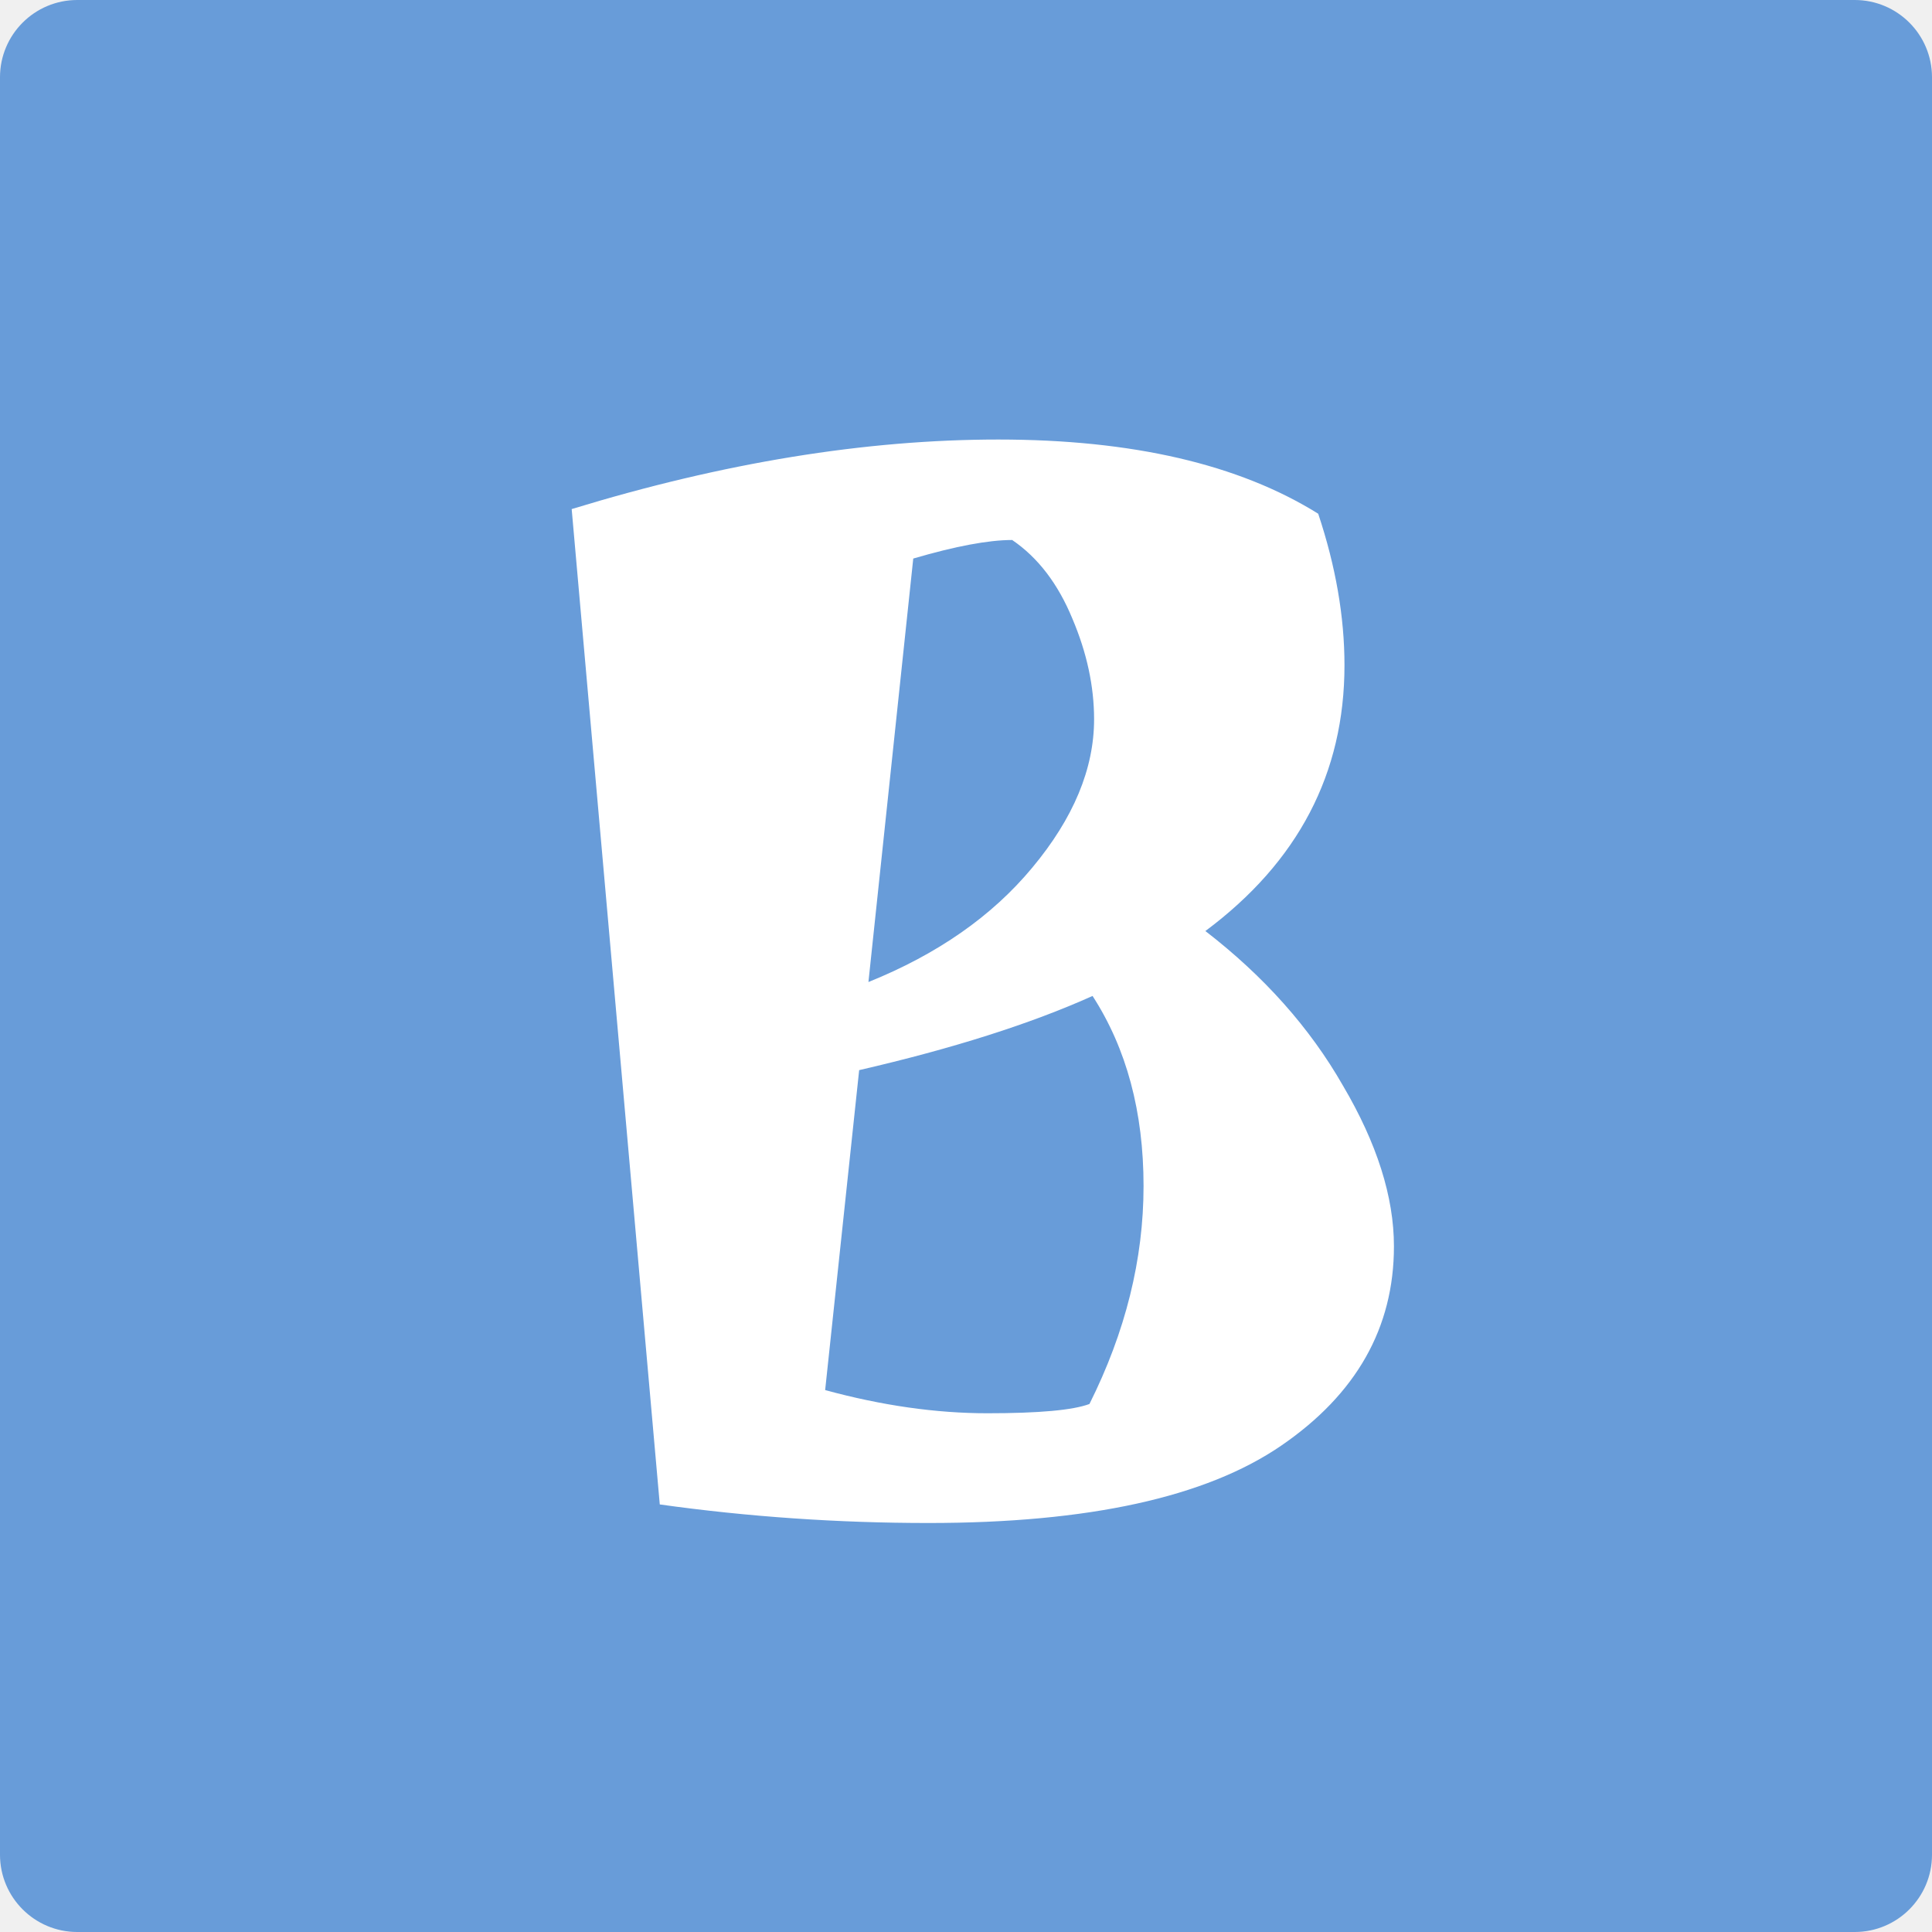
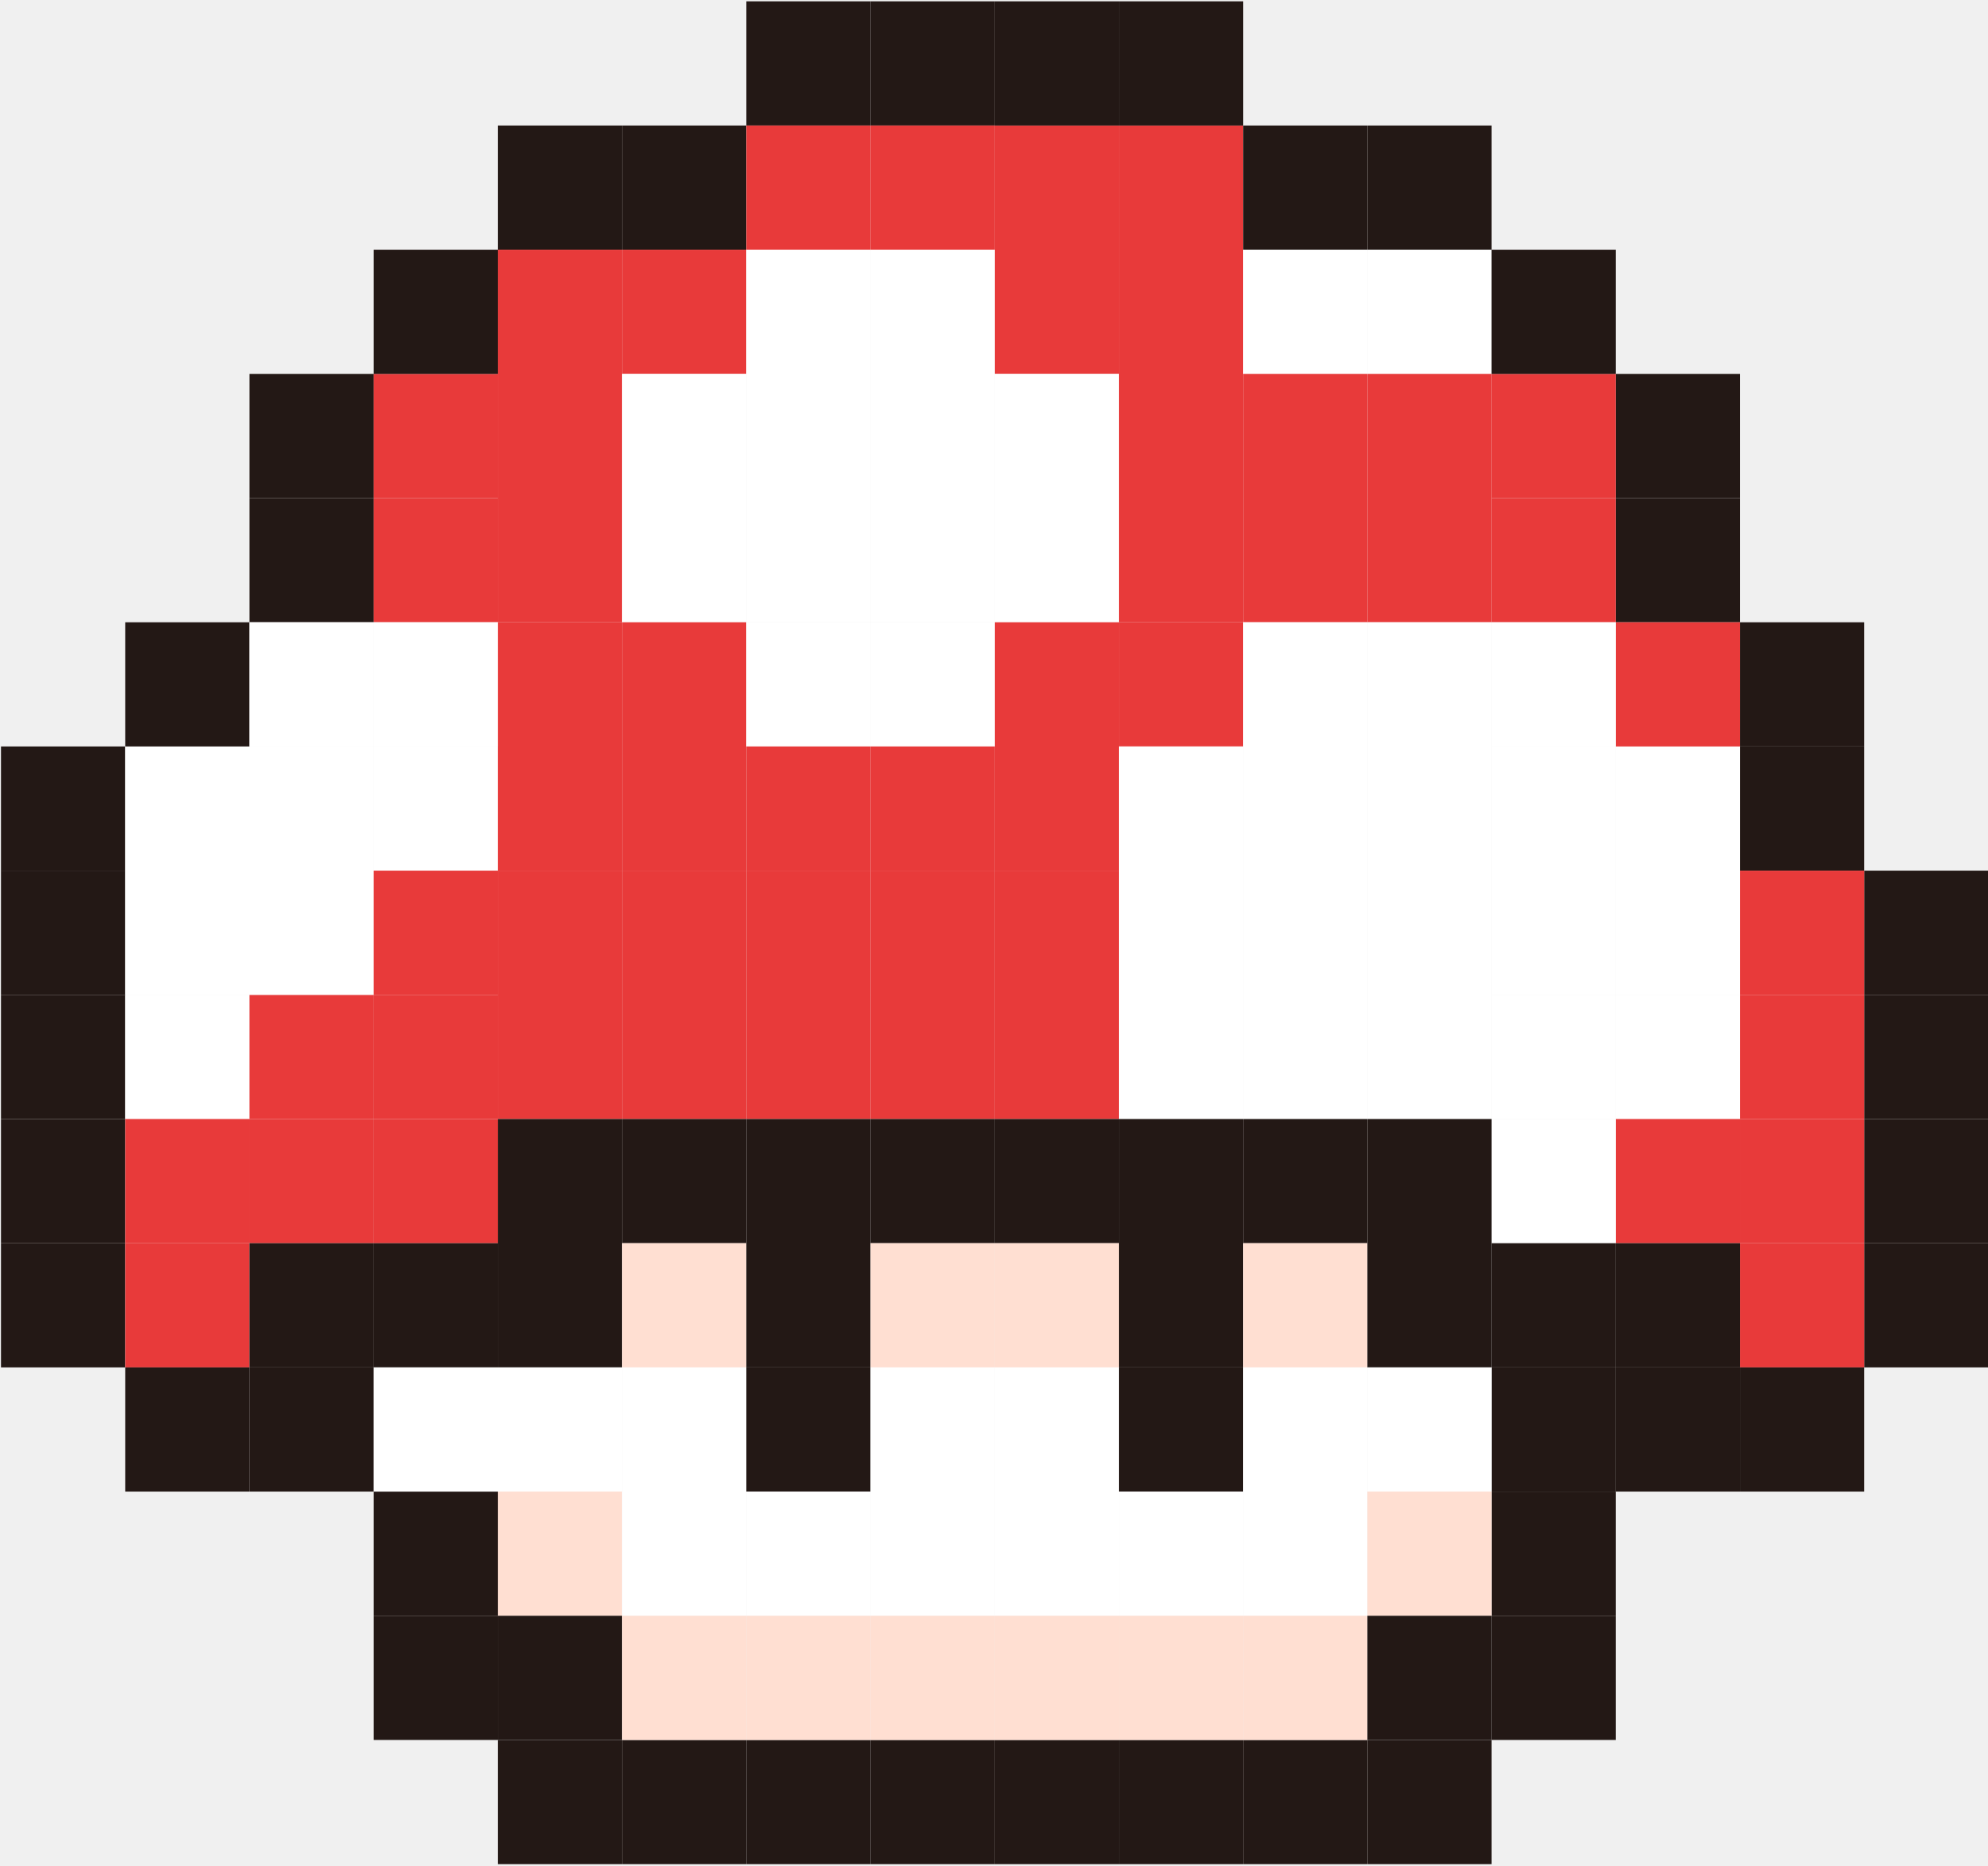
- <svg xmlns="http://www.w3.org/2000/svg" width="40" height="40" viewBox="0 0 200 200" fill="none">
-   <g clip-path="url(#clip0_138_26)">
-     <rect width="200" height="200" rx="8" fill="#689CD9" />
-     <path d="M59.18 52.7C74.86 47.9 89.58 45.5 103.34 45.5C117.207 45.5 128.247 48.06 136.46 53.18C138.273 58.62 139.18 63.847 139.18 68.86C139.18 80.06 134.38 89.233 124.78 96.38C130.86 101.073 135.607 106.407 139.02 112.38C142.54 118.353 144.3 123.9 144.3 129.02C144.3 137.447 140.407 144.327 132.62 149.66C124.833 154.993 112.673 157.66 96.14 157.66C86.753 157.66 77.473 157.02 68.3 155.74L59.18 52.7ZM85.42 143.9C91.287 145.5 96.887 146.3 102.22 146.3C107.553 146.3 111.073 145.98 112.78 145.34C116.513 137.873 118.38 130.353 118.38 122.78C118.38 115.1 116.62 108.54 113.1 103.1C106.7 105.98 98.647 108.54 88.94 110.78L85.42 143.9ZM113.26 74.46C113.26 71.047 112.513 67.58 111.02 64.06C109.527 60.433 107.447 57.713 104.78 55.9C102.327 55.9 98.913 56.54 94.54 57.82L89.9 101.66C97.047 98.78 102.7 94.833 106.86 89.82C111.127 84.7 113.26 79.58 113.26 74.46Z" fill="white" />
-   </g>
-   <defs>
-     <clipPath id="clip0_138_26">
-       <rect width="200" height="200" rx="8" fill="white" />
-     </clipPath>
-   </defs>
+ <svg xmlns="http://www.w3.org/2000/svg" t="1736476979602" class="icon" viewBox="0 0 1091 1024" version="1.1" p-id="3189" width="17.047" height="16">
+   <path d="M409.538 0.728h68.166v68.166h-68.166zM273.199 68.892h68.166v68.166h-68.166zM136.881 205.227h68.166v68.166H136.881z" fill="#231815" p-id="3190" />
+   <path d="M205.039 205.227h68.166v68.166h-68.166z" fill="#E83A3A" p-id="3191" />
+   <path d="M0.54 409.726h68.166v68.166H0.54z" fill="#231815" p-id="3192" />
+   <path d="M68.71 409.726h68.166v68.166H68.71zM136.881 409.726h68.166v68.166H136.881z" fill="#FFFFFF" p-id="3193" />
+   <path d="M205.039 409.726h68.166v68.166h-68.166z" fill="#FFFFFF" p-id="3194" />
+   <path d="M0.54 546.058h68.166v68.166H0.54z" fill="#231815" p-id="3195" />
+   <path d="M68.71 546.058h68.166v68.166H68.71z" fill="#FFFFFF" p-id="3196" />
+   <path d="M136.881 546.058h68.166v68.166H136.881z" fill="#E83A3A" p-id="3197" />
+   <path d="M205.039 546.058h68.166v68.166h-68.166z" fill="#E83A3A" p-id="3198" />
+   <path d="M1023.036 546.058h68.166v68.166h-68.166z" fill="#231815" p-id="3199" />
+   <path d="M954.866 546.058h68.166v68.166h-68.166z" fill="#E83A3A" p-id="3200" />
+   <path d="M886.697 546.058h68.166v68.166h-68.166z" fill="#FFFFFF" p-id="3201" />
+   <path d="M818.537 546.058h68.166v68.166h-68.166z" fill="#FFFFFF" p-id="3202" />
+   <path d="M954.866 409.726h68.166v68.166h-68.166z" fill="#231815" p-id="3203" />
+   <path d="M886.697 409.726h68.166v68.166h-68.166z" fill="#FFFFFF" p-id="3204" />
+   <path d="M818.537 409.726h68.166v68.166h-68.166z" fill="#FFFFFF" p-id="3205" />
+   <path d="M886.697 273.394h68.166v68.166h-68.166z" fill="#231815" p-id="3206" />
+   <path d="M818.537 273.394h68.166v68.166h-68.166zM273.199 137.06h68.166v68.166h-68.166zM273.199 205.227h68.166v68.166h-68.166zM273.199 273.394h68.166v68.166h-68.166z" fill="#E83A3A" p-id="3207" />
+   <path d="M273.199 341.559h68.166v68.166h-68.166zM273.199 409.726h68.166v68.166h-68.166z" fill="#E83A3A" p-id="3208" />
+   <path d="M273.199 477.891h68.166v68.166h-68.166zM273.199 546.058h68.166v68.166h-68.166z" fill="#E83A3A" p-id="3209" />
+   <path d="M273.199 614.226h68.166v68.166h-68.166zM273.199 682.393h68.166v68.166h-68.166z" fill="#231815" p-id="3210" />
+   <path d="M273.199 750.557h68.166v68.166h-68.166z" fill="#FFFFFF" p-id="3211" />
+   <path d="M273.199 818.725h68.166v68.166h-68.166z" fill="#FFDFD2" p-id="3212" />
+   <path d="M273.199 886.889h68.166v68.166h-68.166zM136.881 273.394h68.166v68.166H136.881z" fill="#231815" p-id="3213" />
+   <path d="M205.039 273.394h68.166v68.166h-68.166z" fill="#E83A3A" p-id="3214" />
+   <path d="M0.54 477.891h68.166v68.166H0.54z" fill="#231815" p-id="3215" />
+   <path d="M68.71 477.891h68.166v68.166H68.71zM136.881 477.891h68.166v68.166H136.881z" fill="#FFFFFF" p-id="3216" />
+   <path d="M205.039 477.891h68.166v68.166h-68.166z" fill="#E83A3A" p-id="3217" />
+   <path d="M1023.036 477.891h68.166v68.166h-68.166z" fill="#231815" p-id="3218" />
+   <path d="M954.866 477.891h68.166v68.166h-68.166z" fill="#E83A3A" p-id="3219" />
+   <path d="M886.697 477.891h68.166v68.166h-68.166z" fill="#FFFFFF" p-id="3220" />
+   <path d="M818.537 477.891h68.166v68.166h-68.166z" fill="#FFFFFF" p-id="3221" />
+   <path d="M954.866 341.559h68.166v68.166h-68.166z" fill="#231815" p-id="3222" />
+   <path d="M886.697 341.559h68.166v68.166h-68.166z" fill="#E83A3A" p-id="3223" />
+   <path d="M818.537 341.559h68.166v68.166h-68.166z" fill="#FFFFFF" p-id="3224" />
+   <path d="M886.697 205.227h68.166v68.166h-68.166z" fill="#231815" p-id="3225" />
+   <path d="M818.537 205.227h68.166v68.166h-68.166z" fill="#E83A3A" p-id="3226" />
+   <path d="M0.54 614.226h68.166v68.166H0.54z" fill="#231815" p-id="3227" />
+   <path d="M68.71 614.226h68.166v68.166H68.71zM136.881 614.226h68.166v68.166H136.881z" fill="#E83A3A" p-id="3228" />
+   <path d="M205.039 614.226h68.166v68.166h-68.166z" fill="#E83A3A" p-id="3229" />
+   <path d="M1023.036 614.226h68.166v68.166h-68.166z" fill="#231815" p-id="3230" />
+   <path d="M954.866 614.226h68.166v68.166h-68.166zM886.697 614.226h68.166v68.166h-68.166z" fill="#E83A3A" p-id="3231" />
+   <path d="M818.537 614.226h68.166v68.166h-68.166z" fill="#FFFFFF" p-id="3232" />
+   <path d="M205.039 818.725h68.166v68.166h-68.166zM818.537 818.725h68.166v68.166h-68.166zM0.54 682.393h68.166v68.166H0.54z" fill="#231815" p-id="3233" />
+   <path d="M68.71 682.393h68.166v68.166H68.71z" fill="#E83A3A" p-id="3234" />
+   <path d="M136.881 682.393h68.166v68.166H136.881z" fill="#231815" p-id="3235" />
+   <path d="M205.039 682.393h68.166v68.166h-68.166zM1023.036 682.393h68.166v68.166h-68.166z" fill="#231815" p-id="3236" />
+   <path d="M954.866 682.393h68.166v68.166h-68.166z" fill="#E83A3A" p-id="3237" />
+   <path d="M886.697 682.393h68.166v68.166h-68.166z" fill="#231815" p-id="3238" />
+   <path d="M818.537 682.393h68.166v68.166h-68.166zM205.039 886.889h68.166v68.166h-68.166zM818.537 886.889h68.166v68.166h-68.166zM273.199 955.06h68.166v68.166h-68.166zM477.709 955.06h68.166v68.166h-68.166zM68.71 750.557h68.166v68.166H68.71z" fill="#231815" p-id="3239" />
+   <path d="M886.697 750.557h68.166v68.166h-68.166z" fill="#231815" p-id="3240" />
+   <path d="M818.537 750.557h68.166v68.166h-68.166zM341.368 955.06h68.166v68.166h-68.166zM545.867 955.06h68.166v68.166h-68.166zM682.208 955.06h68.166v68.166h-68.166zM136.881 750.557h68.166v68.166H136.881z" fill="#231815" p-id="3241" />
+   <path d="M205.039 750.557h68.166v68.166h-68.166z" fill="#FFFFFF" p-id="3242" />
+   <path d="M954.866 750.557h68.166v68.166h-68.166zM409.538 955.06h68.166v68.166h-68.166zM614.038 955.06h68.166v68.166h-68.166zM750.378 955.06h68.166v68.166h-68.166zM68.71 341.559h68.166v68.166H68.71z" fill="#231815" p-id="3243" />
+   <path d="M136.881 341.559h68.166v68.166H136.881z" fill="#FFFFFF" p-id="3244" />
+   <path d="M205.039 341.559h68.166v68.166h-68.166z" fill="#FFFFFF" p-id="3245" />
+   <path d="M205.039 137.06h68.166v68.166h-68.166z" fill="#231815" p-id="3246" />
+   <path d="M545.867 68.892h68.166v68.166h-68.166zM545.867 137.06h68.166v68.166h-68.166z" fill="#E83A3A" p-id="3247" />
+   <path d="M545.867 205.227h68.166v68.166h-68.166zM545.867 273.394h68.166v68.166h-68.166z" fill="#FFFFFF" p-id="3248" />
+   <path d="M545.867 341.559h68.166v68.166h-68.166zM545.867 409.726h68.166v68.166h-68.166z" fill="#E83A3A" p-id="3249" />
+   <path d="M545.867 477.891h68.166v68.166h-68.166zM545.867 546.058h68.166v68.166h-68.166z" fill="#E83A3A" p-id="3250" />
+   <path d="M545.867 614.226h68.166v68.166h-68.166z" fill="#231815" p-id="3251" />
+   <path d="M545.867 682.393h68.166v68.166h-68.166z" fill="#FFDFD2" p-id="3252" />
+   <path d="M545.867 750.557h68.166v68.166h-68.166zM545.867 818.725h68.166v68.166h-68.166z" fill="#FFFFFF" p-id="3253" />
+   <path d="M545.867 886.889h68.166v68.166h-68.166z" fill="#FFDFD2" p-id="3254" />
+   <path d="M477.709 0.728h68.166v68.166h-68.166zM341.368 68.892h68.166v68.166h-68.166z" fill="#231815" p-id="3255" />
+   <path d="M341.368 137.06h68.166v68.166h-68.166z" fill="#E83A3A" p-id="3256" />
+   <path d="M341.368 205.227h68.166v68.166h-68.166zM341.368 273.394h68.166v68.166h-68.166z" fill="#FFFFFF" p-id="3257" />
+   <path d="M341.368 341.559h68.166v68.166h-68.166zM341.368 409.726h68.166v68.166h-68.166z" fill="#E83A3A" p-id="3258" />
+   <path d="M341.368 477.891h68.166v68.166h-68.166zM341.368 546.058h68.166v68.166h-68.166z" fill="#E83A3A" p-id="3259" />
+   <path d="M341.368 614.226h68.166v68.166h-68.166z" fill="#231815" p-id="3260" />
+   <path d="M341.368 682.393h68.166v68.166h-68.166z" fill="#FFDFD2" p-id="3261" />
+   <path d="M341.368 750.557h68.166v68.166h-68.166zM341.368 818.725h68.166v68.166h-68.166z" fill="#FFFFFF" p-id="3262" />
+   <path d="M341.368 886.889h68.166v68.166h-68.166z" fill="#FFDFD2" p-id="3263" />
+   <path d="M614.038 68.892h68.166v68.166h-68.166zM614.038 137.06h68.166v68.166h-68.166zM614.038 205.227h68.166v68.166h-68.166zM614.038 273.394h68.166v68.166h-68.166z" fill="#E83A3A" p-id="3264" />
+   <path d="M614.038 341.559h68.166v68.166h-68.166z" fill="#E83A3A" p-id="3265" />
+   <path d="M614.038 409.726h68.166v68.166h-68.166z" fill="#FFFFFF" p-id="3266" />
+   <path d="M614.038 477.891h68.166v68.166h-68.166zM614.038 546.058h68.166v68.166h-68.166z" fill="#FFFFFF" p-id="3267" />
+   <path d="M614.038 614.226h68.166v68.166h-68.166zM614.038 682.393h68.166v68.166h-68.166z" fill="#231815" p-id="3268" />
+   <path d="M614.038 750.557h68.166v68.166h-68.166z" fill="#231815" p-id="3269" />
+   <path d="M614.038 818.725h68.166v68.166h-68.166z" fill="#FFFFFF" p-id="3270" />
+   <path d="M614.038 886.889h68.166v68.166h-68.166z" fill="#FFDFD2" p-id="3271" />
+   <path d="M545.867 0.728h68.166v68.166h-68.166z" fill="#231815" p-id="3272" />
+   <path d="M409.538 68.892h68.166v68.166h-68.166z" fill="#E83A3A" p-id="3273" />
+   <path d="M409.538 137.06h68.166v68.166h-68.166zM409.538 205.227h68.166v68.166h-68.166zM409.538 273.394h68.166v68.166h-68.166z" fill="#FFFFFF" p-id="3274" />
+   <path d="M409.538 341.559h68.166v68.166h-68.166z" fill="#FFFFFF" p-id="3275" />
+   <path d="M409.538 409.726h68.166v68.166h-68.166z" fill="#E83A3A" p-id="3276" />
+   <path d="M409.538 477.891h68.166v68.166h-68.166zM409.538 546.058h68.166v68.166h-68.166z" fill="#E83A3A" p-id="3277" />
+   <path d="M409.538 614.226h68.166v68.166h-68.166zM409.538 682.393h68.166v68.166h-68.166z" fill="#231815" p-id="3278" />
+   <path d="M409.538 750.557h68.166v68.166h-68.166z" fill="#231815" p-id="3279" />
+   <path d="M409.538 818.725h68.166v68.166h-68.166z" fill="#FFFFFF" p-id="3280" />
+   <path d="M409.538 886.889h68.166v68.166h-68.166z" fill="#FFDFD2" p-id="3281" />
+   <path d="M682.208 68.892h68.166v68.166h-68.166z" fill="#231815" p-id="3282" />
+   <path d="M682.208 137.06h68.166v68.166h-68.166z" fill="#FFFFFF" p-id="3283" />
+   <path d="M682.208 205.227h68.166v68.166h-68.166zM682.208 273.394h68.166v68.166h-68.166z" fill="#E83A3A" p-id="3284" />
+   <path d="M682.208 341.559h68.166v68.166h-68.166zM682.208 409.726h68.166v68.166h-68.166z" fill="#FFFFFF" p-id="3285" />
+   <path d="M682.208 477.891h68.166v68.166h-68.166zM682.208 546.058h68.166v68.166h-68.166z" fill="#FFFFFF" p-id="3286" />
+   <path d="M682.208 614.226h68.166v68.166h-68.166z" fill="#231815" p-id="3287" />
+   <path d="M682.208 682.393h68.166v68.166h-68.166z" fill="#FFDFD2" p-id="3288" />
+   <path d="M682.208 750.557h68.166v68.166h-68.166zM682.208 818.725h68.166v68.166h-68.166z" fill="#FFFFFF" p-id="3289" />
+   <path d="M682.208 886.889h68.166v68.166h-68.166z" fill="#FFDFD2" p-id="3290" />
+   <path d="M614.038 0.728h68.166v68.166h-68.166z" fill="#231815" p-id="3291" />
+   <path d="M477.709 68.892h68.166v68.166h-68.166z" fill="#E83A3A" p-id="3292" />
+   <path d="M477.709 137.06h68.166v68.166h-68.166zM477.709 205.227h68.166v68.166h-68.166zM477.709 273.394h68.166v68.166h-68.166z" fill="#FFFFFF" p-id="3293" />
+   <path d="M477.709 341.559h68.166v68.166h-68.166z" fill="#FFFFFF" p-id="3294" />
+   <path d="M477.709 409.726h68.166v68.166h-68.166z" fill="#E83A3A" p-id="3295" />
+   <path d="M477.709 477.891h68.166v68.166h-68.166zM477.709 546.058h68.166v68.166h-68.166z" fill="#E83A3A" p-id="3296" />
+   <path d="M477.709 614.226h68.166v68.166h-68.166z" fill="#231815" p-id="3297" />
+   <path d="M477.709 682.393h68.166v68.166h-68.166z" fill="#FFDFD2" p-id="3298" />
+   <path d="M477.709 750.557h68.166v68.166h-68.166zM477.709 818.725h68.166v68.166h-68.166z" fill="#FFFFFF" p-id="3299" />
+   <path d="M477.709 886.889h68.166v68.166h-68.166z" fill="#FFDFD2" p-id="3300" />
+   <path d="M750.378 68.892h68.166v68.166h-68.166z" fill="#231815" p-id="3301" />
+   <path d="M750.378 137.06h68.166v68.166h-68.166z" fill="#FFFFFF" p-id="3302" />
+   <path d="M750.378 205.227h68.166v68.166h-68.166zM750.378 273.394h68.166v68.166h-68.166z" fill="#E83A3A" p-id="3303" />
+   <path d="M750.378 341.559h68.166v68.166h-68.166zM750.378 409.726h68.166v68.166h-68.166z" fill="#FFFFFF" p-id="3304" />
+   <path d="M750.378 477.891h68.166v68.166h-68.166zM750.378 546.058h68.166v68.166h-68.166z" fill="#FFFFFF" p-id="3305" />
+   <path d="M750.378 614.226h68.166v68.166h-68.166zM750.378 682.393h68.166v68.166h-68.166z" fill="#231815" p-id="3306" />
+   <path d="M750.378 750.557h68.166v68.166h-68.166z" fill="#FFFFFF" p-id="3307" />
+   <path d="M750.378 818.725h68.166v68.166h-68.166z" fill="#FFDFD2" p-id="3308" />
+   <path d="M750.378 886.889h68.166v68.166h-68.166zM818.537 137.06h68.166v68.166h-68.166z" fill="#231815" p-id="3309" />
</svg>
